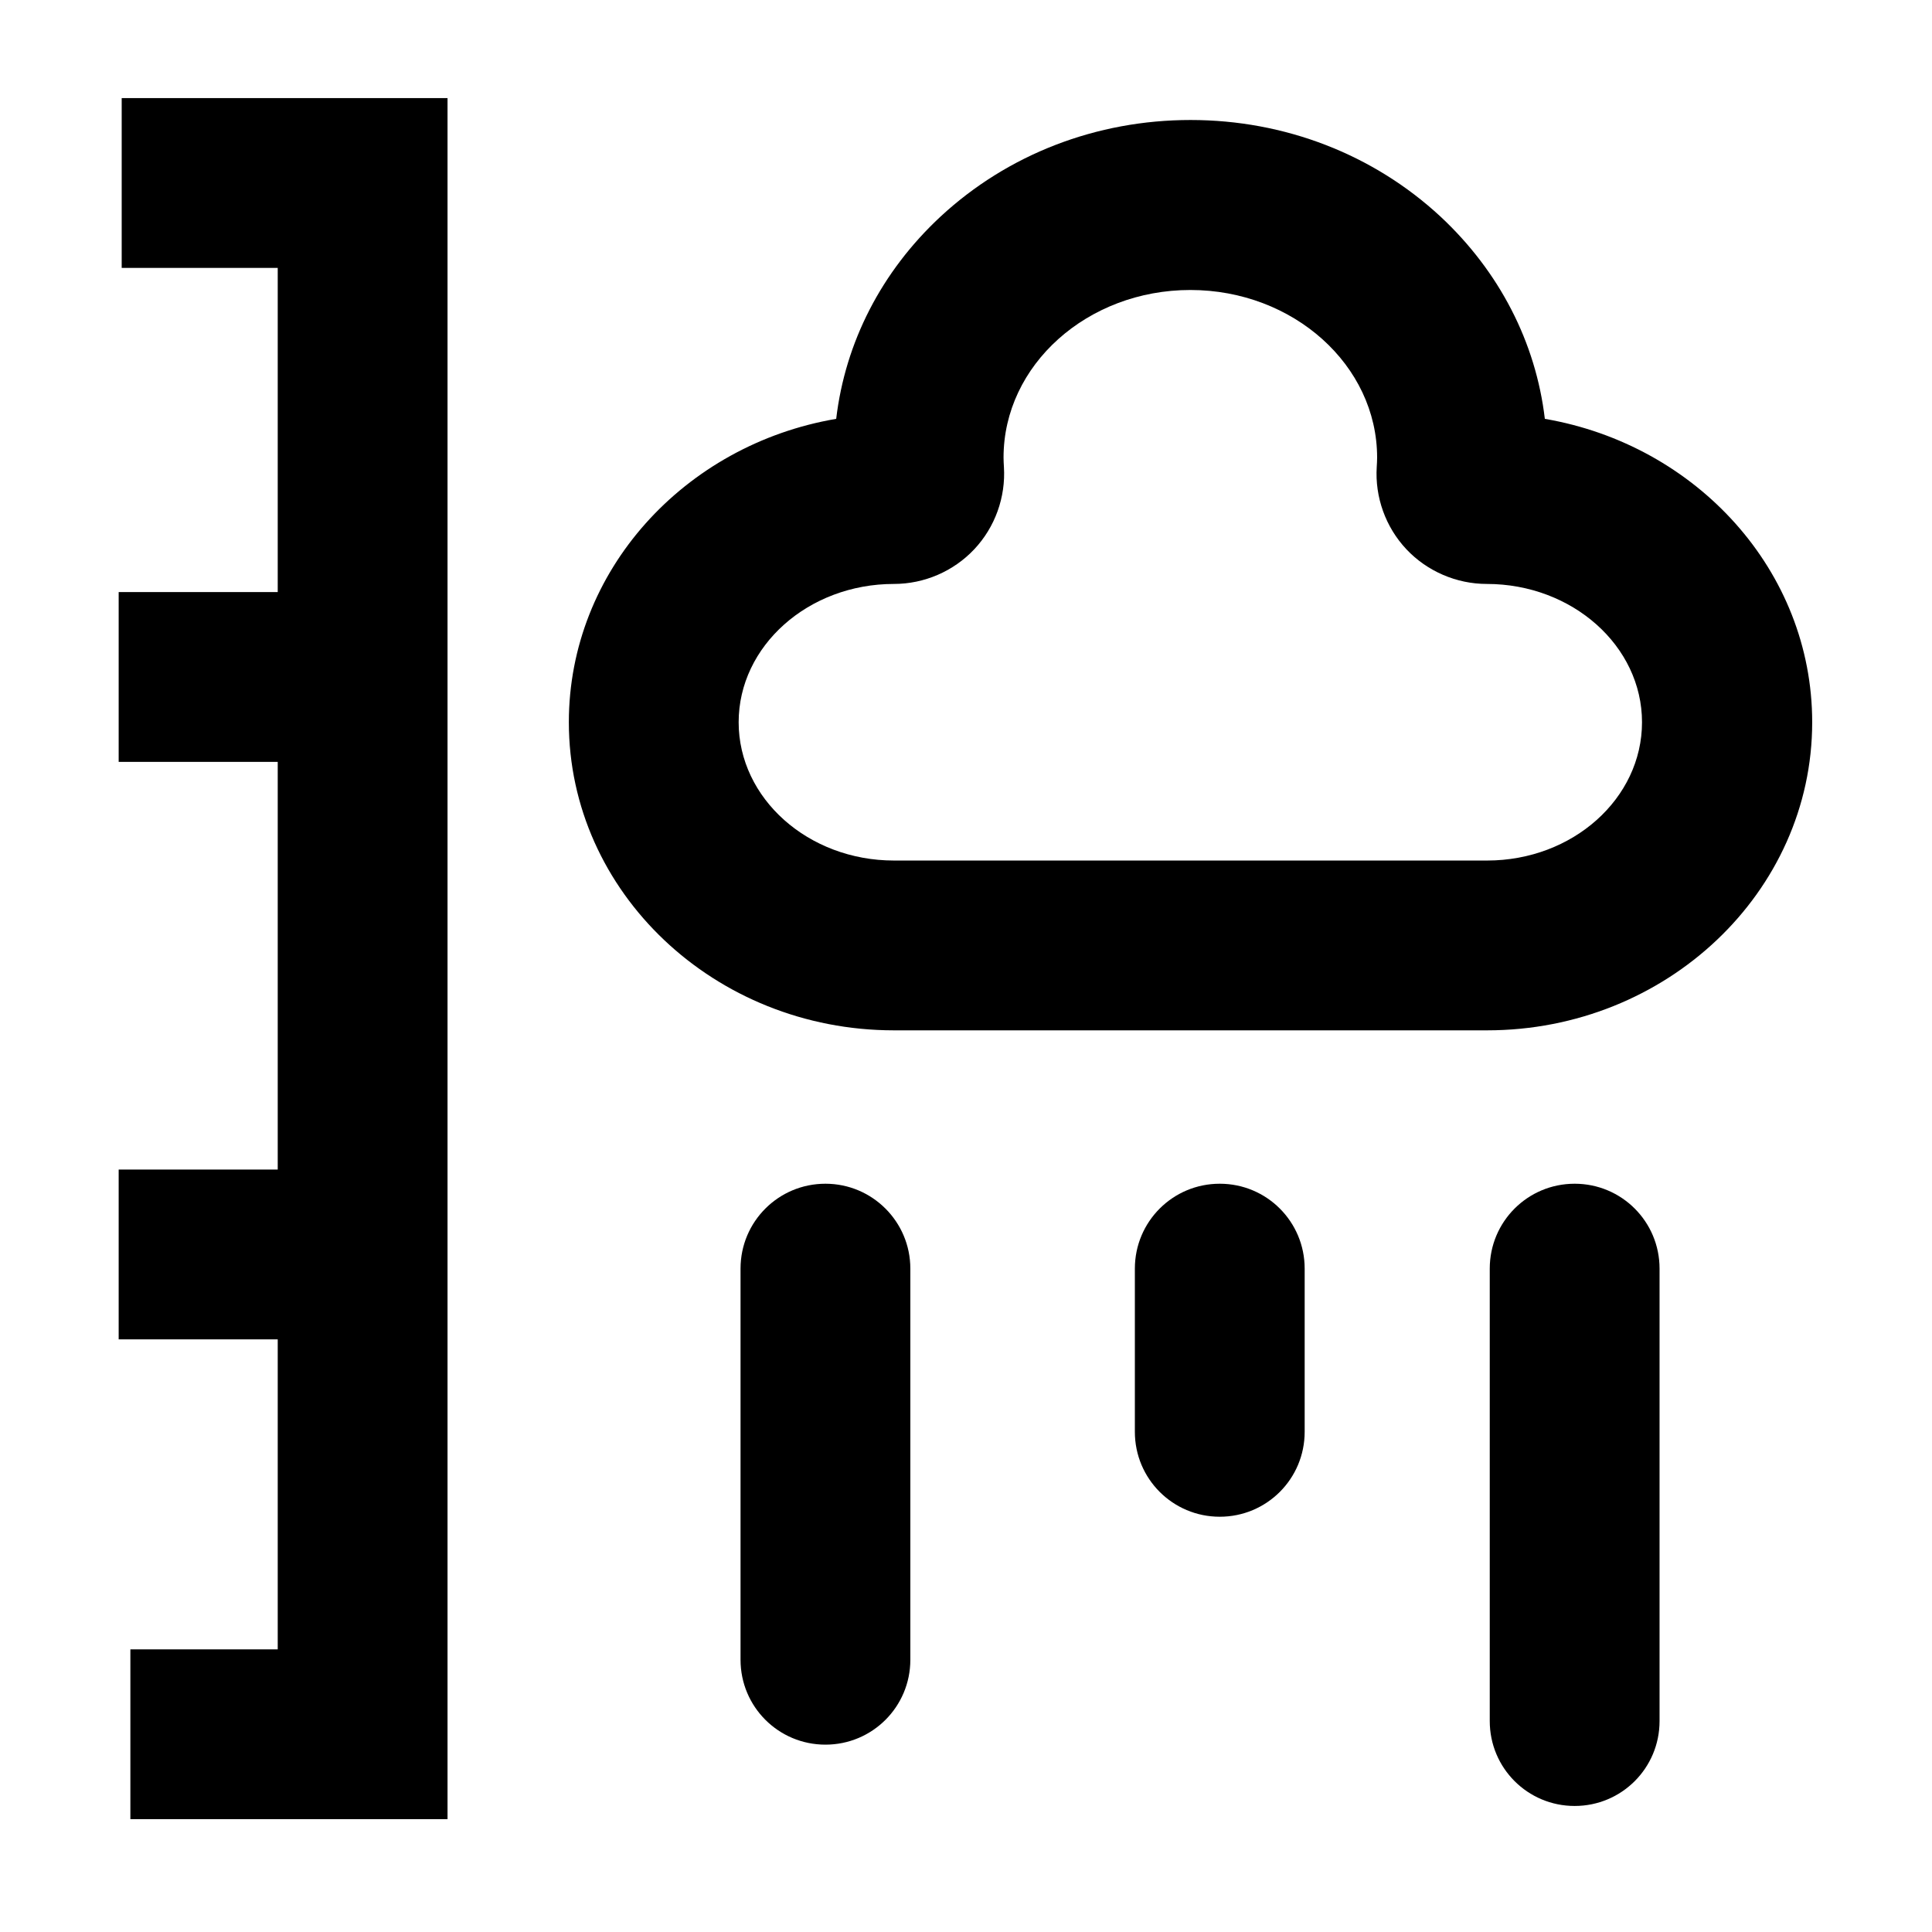
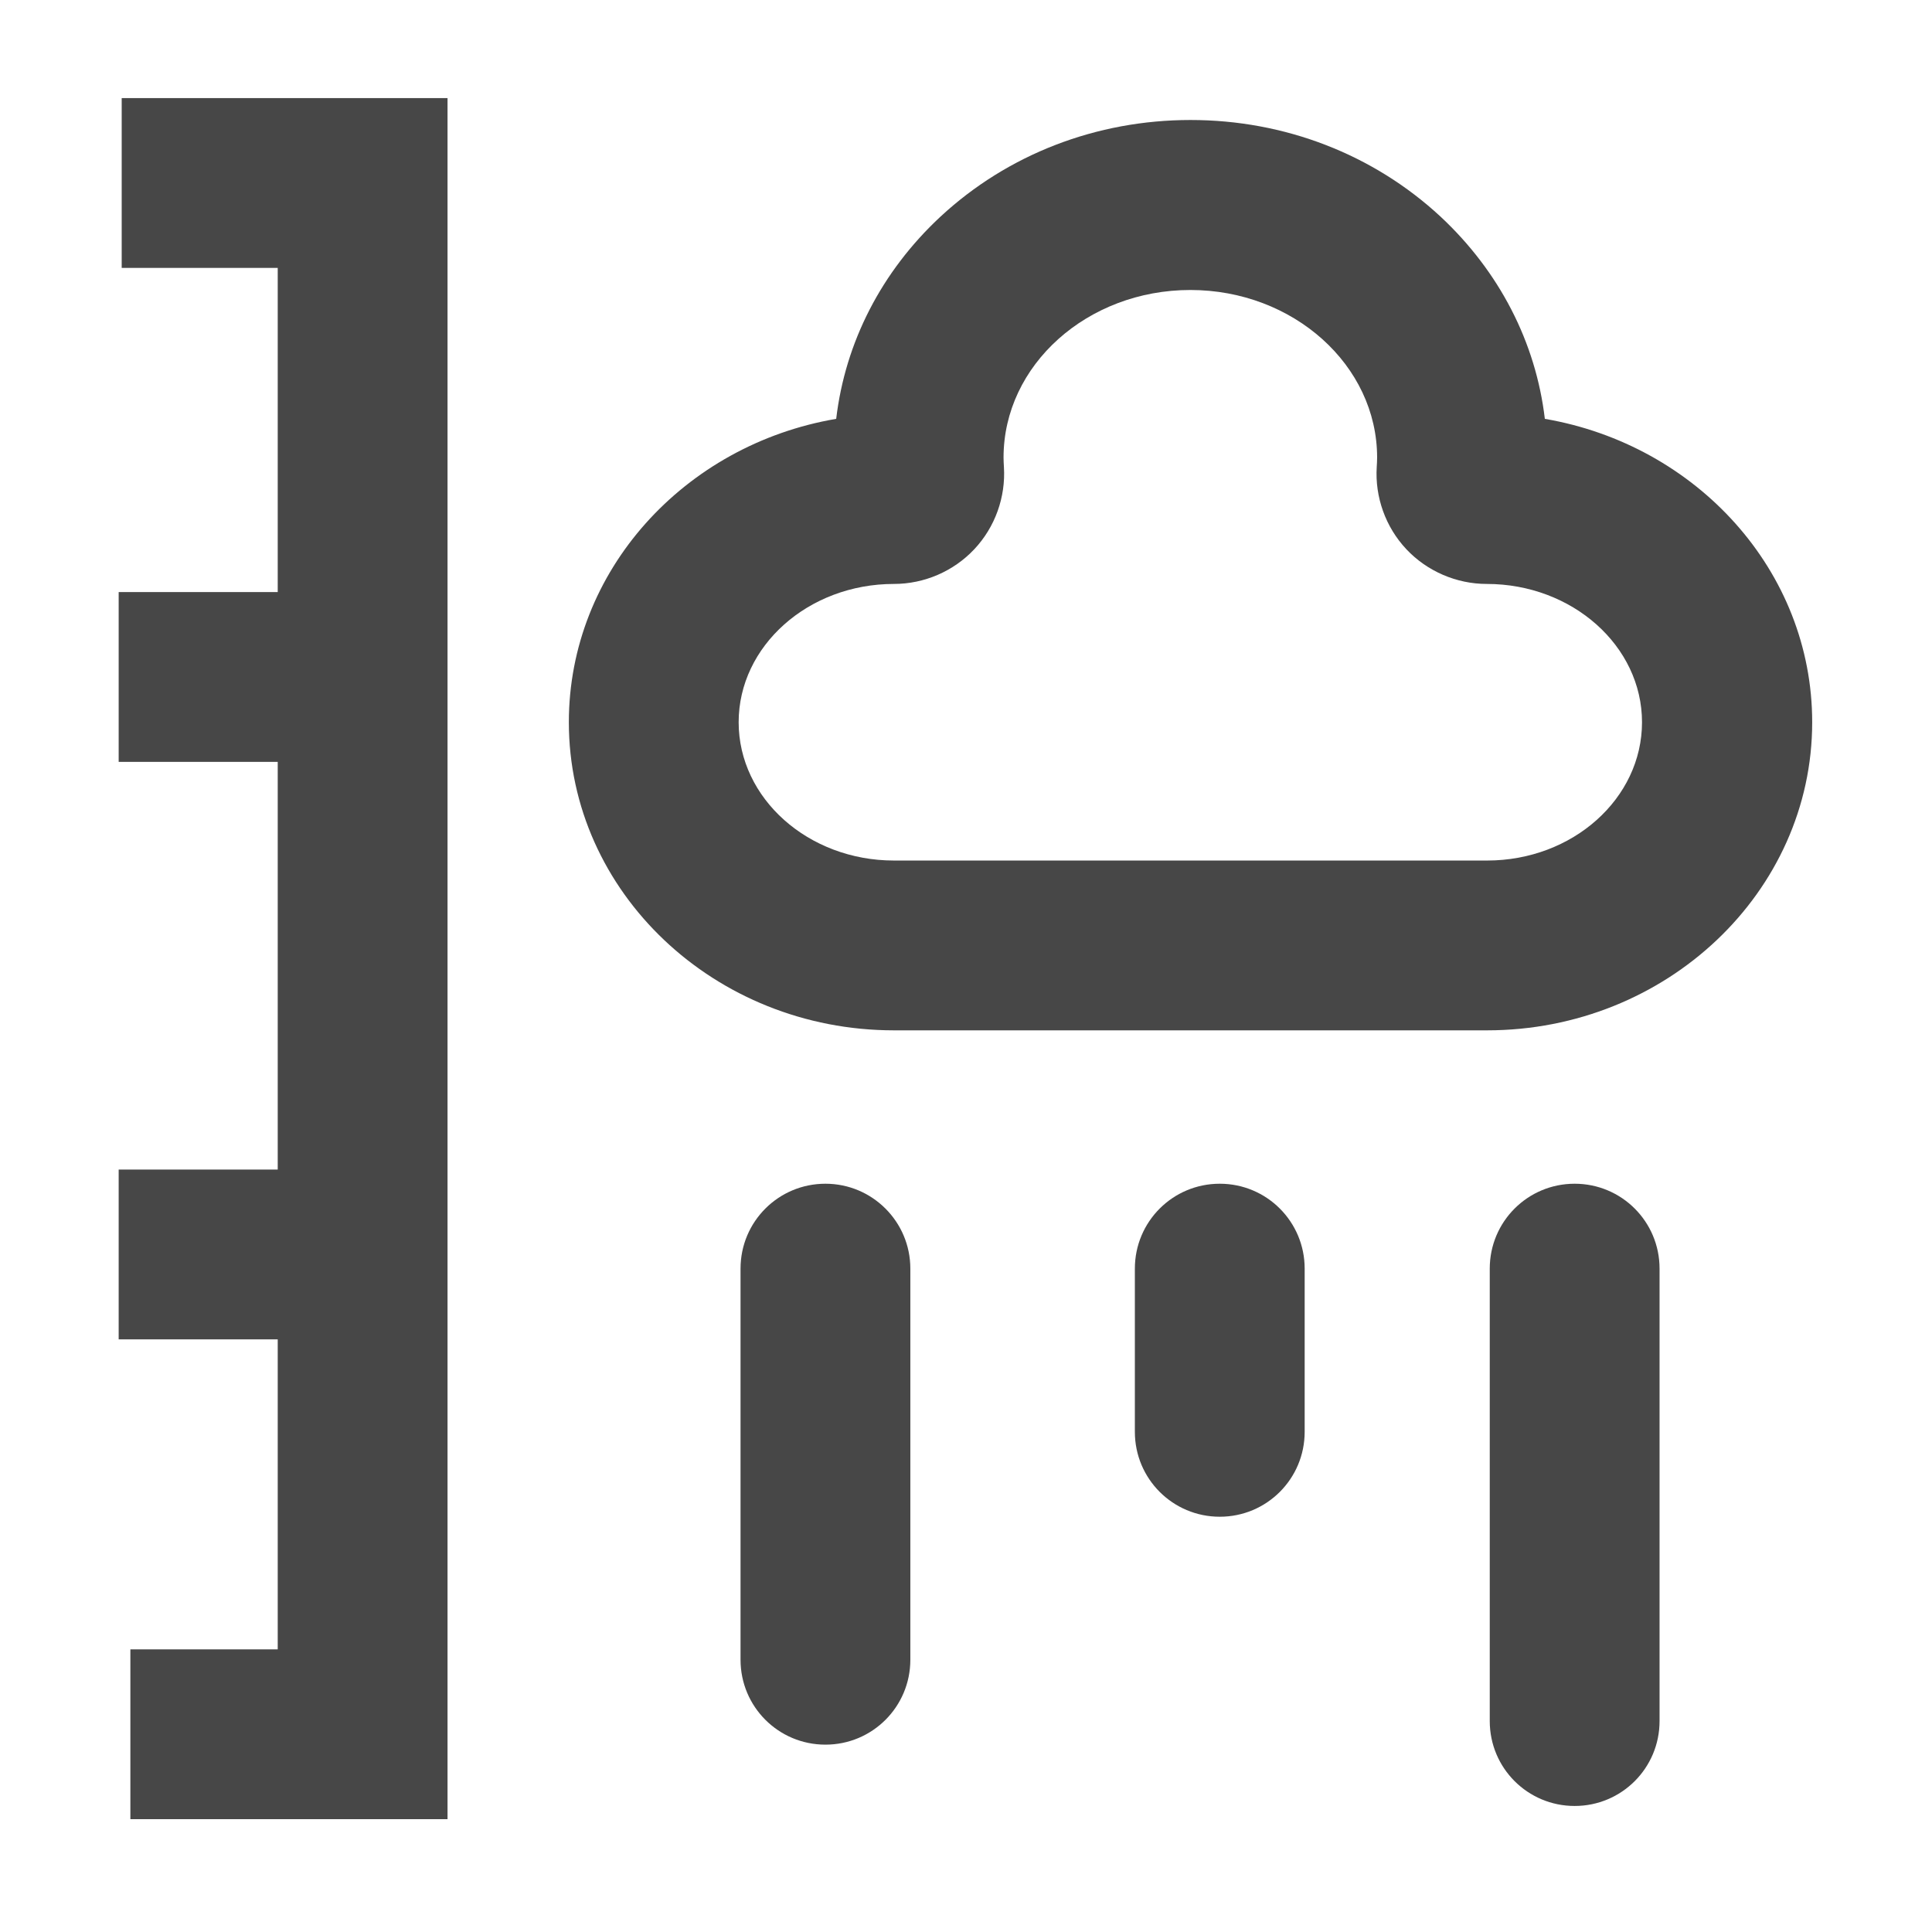
- <svg xmlns="http://www.w3.org/2000/svg" class="icon" width="200px" height="200.00px" viewBox="0 0 1024 1024" version="1.1">
-   <path d="M64.5 142h82.7v171.8H62.9v90h84.3v216.1H62.9v90h84.3v164.3H69.1v90h168.1V52H64.5zM818.8 222c-4.8-40.6-24.1-78.1-55.3-107.2-35.6-33-82.6-51.2-132.5-51.2s-96.9 18.2-132.5 51.2c-31.3 29.1-50.5 66.6-55.3 107.2-80.5 13.7-141.7 80.6-141.7 160.8 0 90.1 77.3 163.3 172.3 163.3h314.4c95 0 172.3-73.3 172.3-163.3 0-80.2-61.2-147-141.7-160.8z m-30.6 234.1H473.8c-45.4 0-82.3-32.9-82.3-73.3s36.9-73.3 82.3-73.3c16.1 0 31.6-6.7 42.6-18.4s16.7-27.6 15.7-43.6c-0.1-1.7-0.2-3.3-0.2-5 0-49 44.4-88.8 99-88.8s99 39.9 99 88.8c0 1.7-0.1 3.3-0.2 5-1 16 4.7 31.9 15.7 43.6 11 11.7 26.6 18.4 42.6 18.4 45.4 0 82.3 32.9 82.3 73.3s-36.7 73.3-82.1 73.3zM437.5 627.4c-24.9 0-45 20.1-45 45v207.3c0 24.9 20.1 45 45 45s45-20.1 45-45V672.4c0-24.9-20.2-45-45-45zM646.5 627.4c-24.9 0-45 20.1-45 45v86.5c0 24.9 20.1 45 45 45s45-20.1 45-45v-86.5c0-24.9-20.1-45-45-45zM834.6 627.4c-24.9 0-45 20.1-45 45v239.8c0 24.9 20.1 45 45 45s45-20.1 45-45V672.4c0-24.9-20.1-45-45-45z" />
+ <svg xmlns="http://www.w3.org/2000/svg" class="icon" width="64px" height="64.00px" viewBox="0 0 1024 1024" version="1.1">
+   <path fill="#474747" d="M64.5 142h82.7v171.8H62.9v90h84.3v216.1H62.9v90h84.3v164.3H69.1v90h168.1V52H64.5zM818.8 222c-4.8-40.6-24.1-78.1-55.3-107.2-35.6-33-82.6-51.2-132.5-51.2s-96.9 18.2-132.5 51.2c-31.3 29.1-50.5 66.6-55.3 107.2-80.5 13.7-141.7 80.6-141.7 160.8 0 90.1 77.3 163.3 172.3 163.3h314.4c95 0 172.3-73.3 172.3-163.3 0-80.2-61.2-147-141.7-160.8z m-30.6 234.1H473.8c-45.4 0-82.3-32.9-82.3-73.3s36.9-73.3 82.3-73.3c16.1 0 31.6-6.7 42.6-18.4s16.7-27.6 15.7-43.6c-0.1-1.7-0.2-3.3-0.2-5 0-49 44.4-88.8 99-88.8s99 39.9 99 88.8c0 1.7-0.1 3.3-0.2 5-1 16 4.7 31.9 15.7 43.6 11 11.7 26.6 18.4 42.6 18.4 45.4 0 82.3 32.9 82.3 73.3s-36.7 73.3-82.1 73.3zM437.5 627.4c-24.9 0-45 20.1-45 45v207.3c0 24.9 20.1 45 45 45s45-20.1 45-45V672.4c0-24.9-20.2-45-45-45zM646.5 627.4c-24.9 0-45 20.1-45 45v86.5c0 24.9 20.1 45 45 45s45-20.1 45-45v-86.5c0-24.9-20.1-45-45-45zM834.6 627.4c-24.9 0-45 20.1-45 45v239.8c0 24.9 20.1 45 45 45s45-20.1 45-45V672.4c0-24.9-20.1-45-45-45z" />
</svg>
